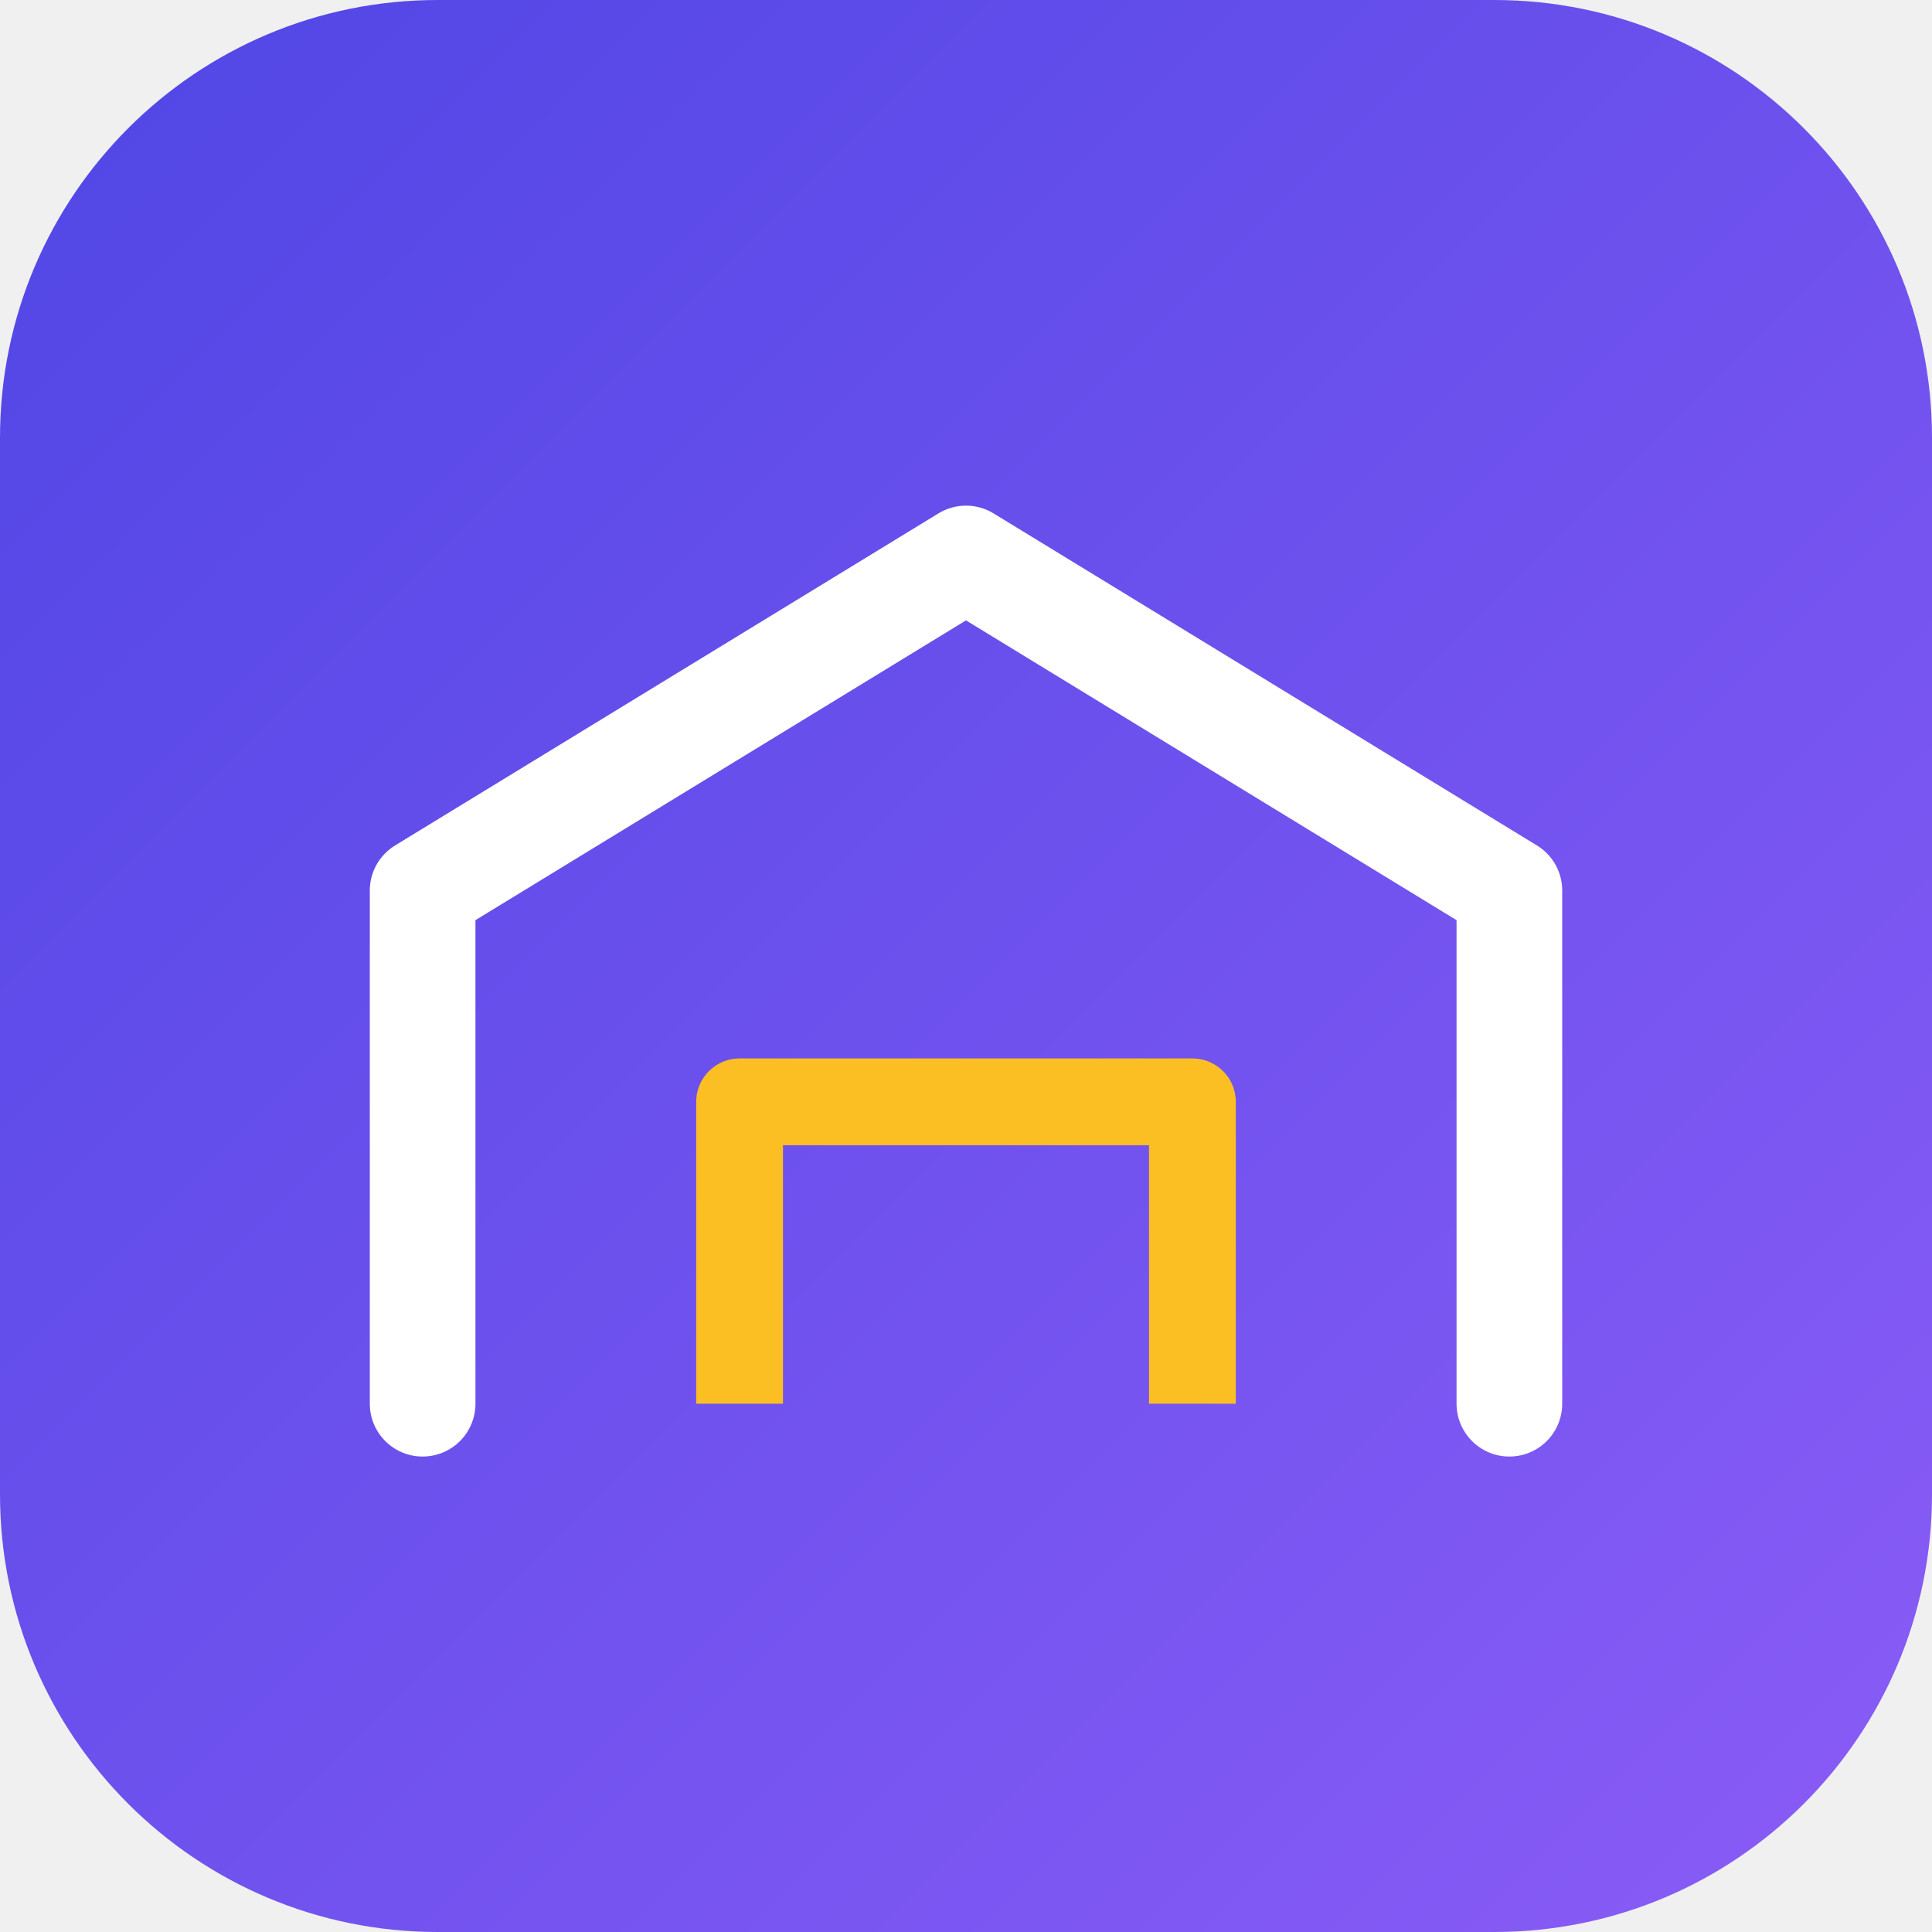
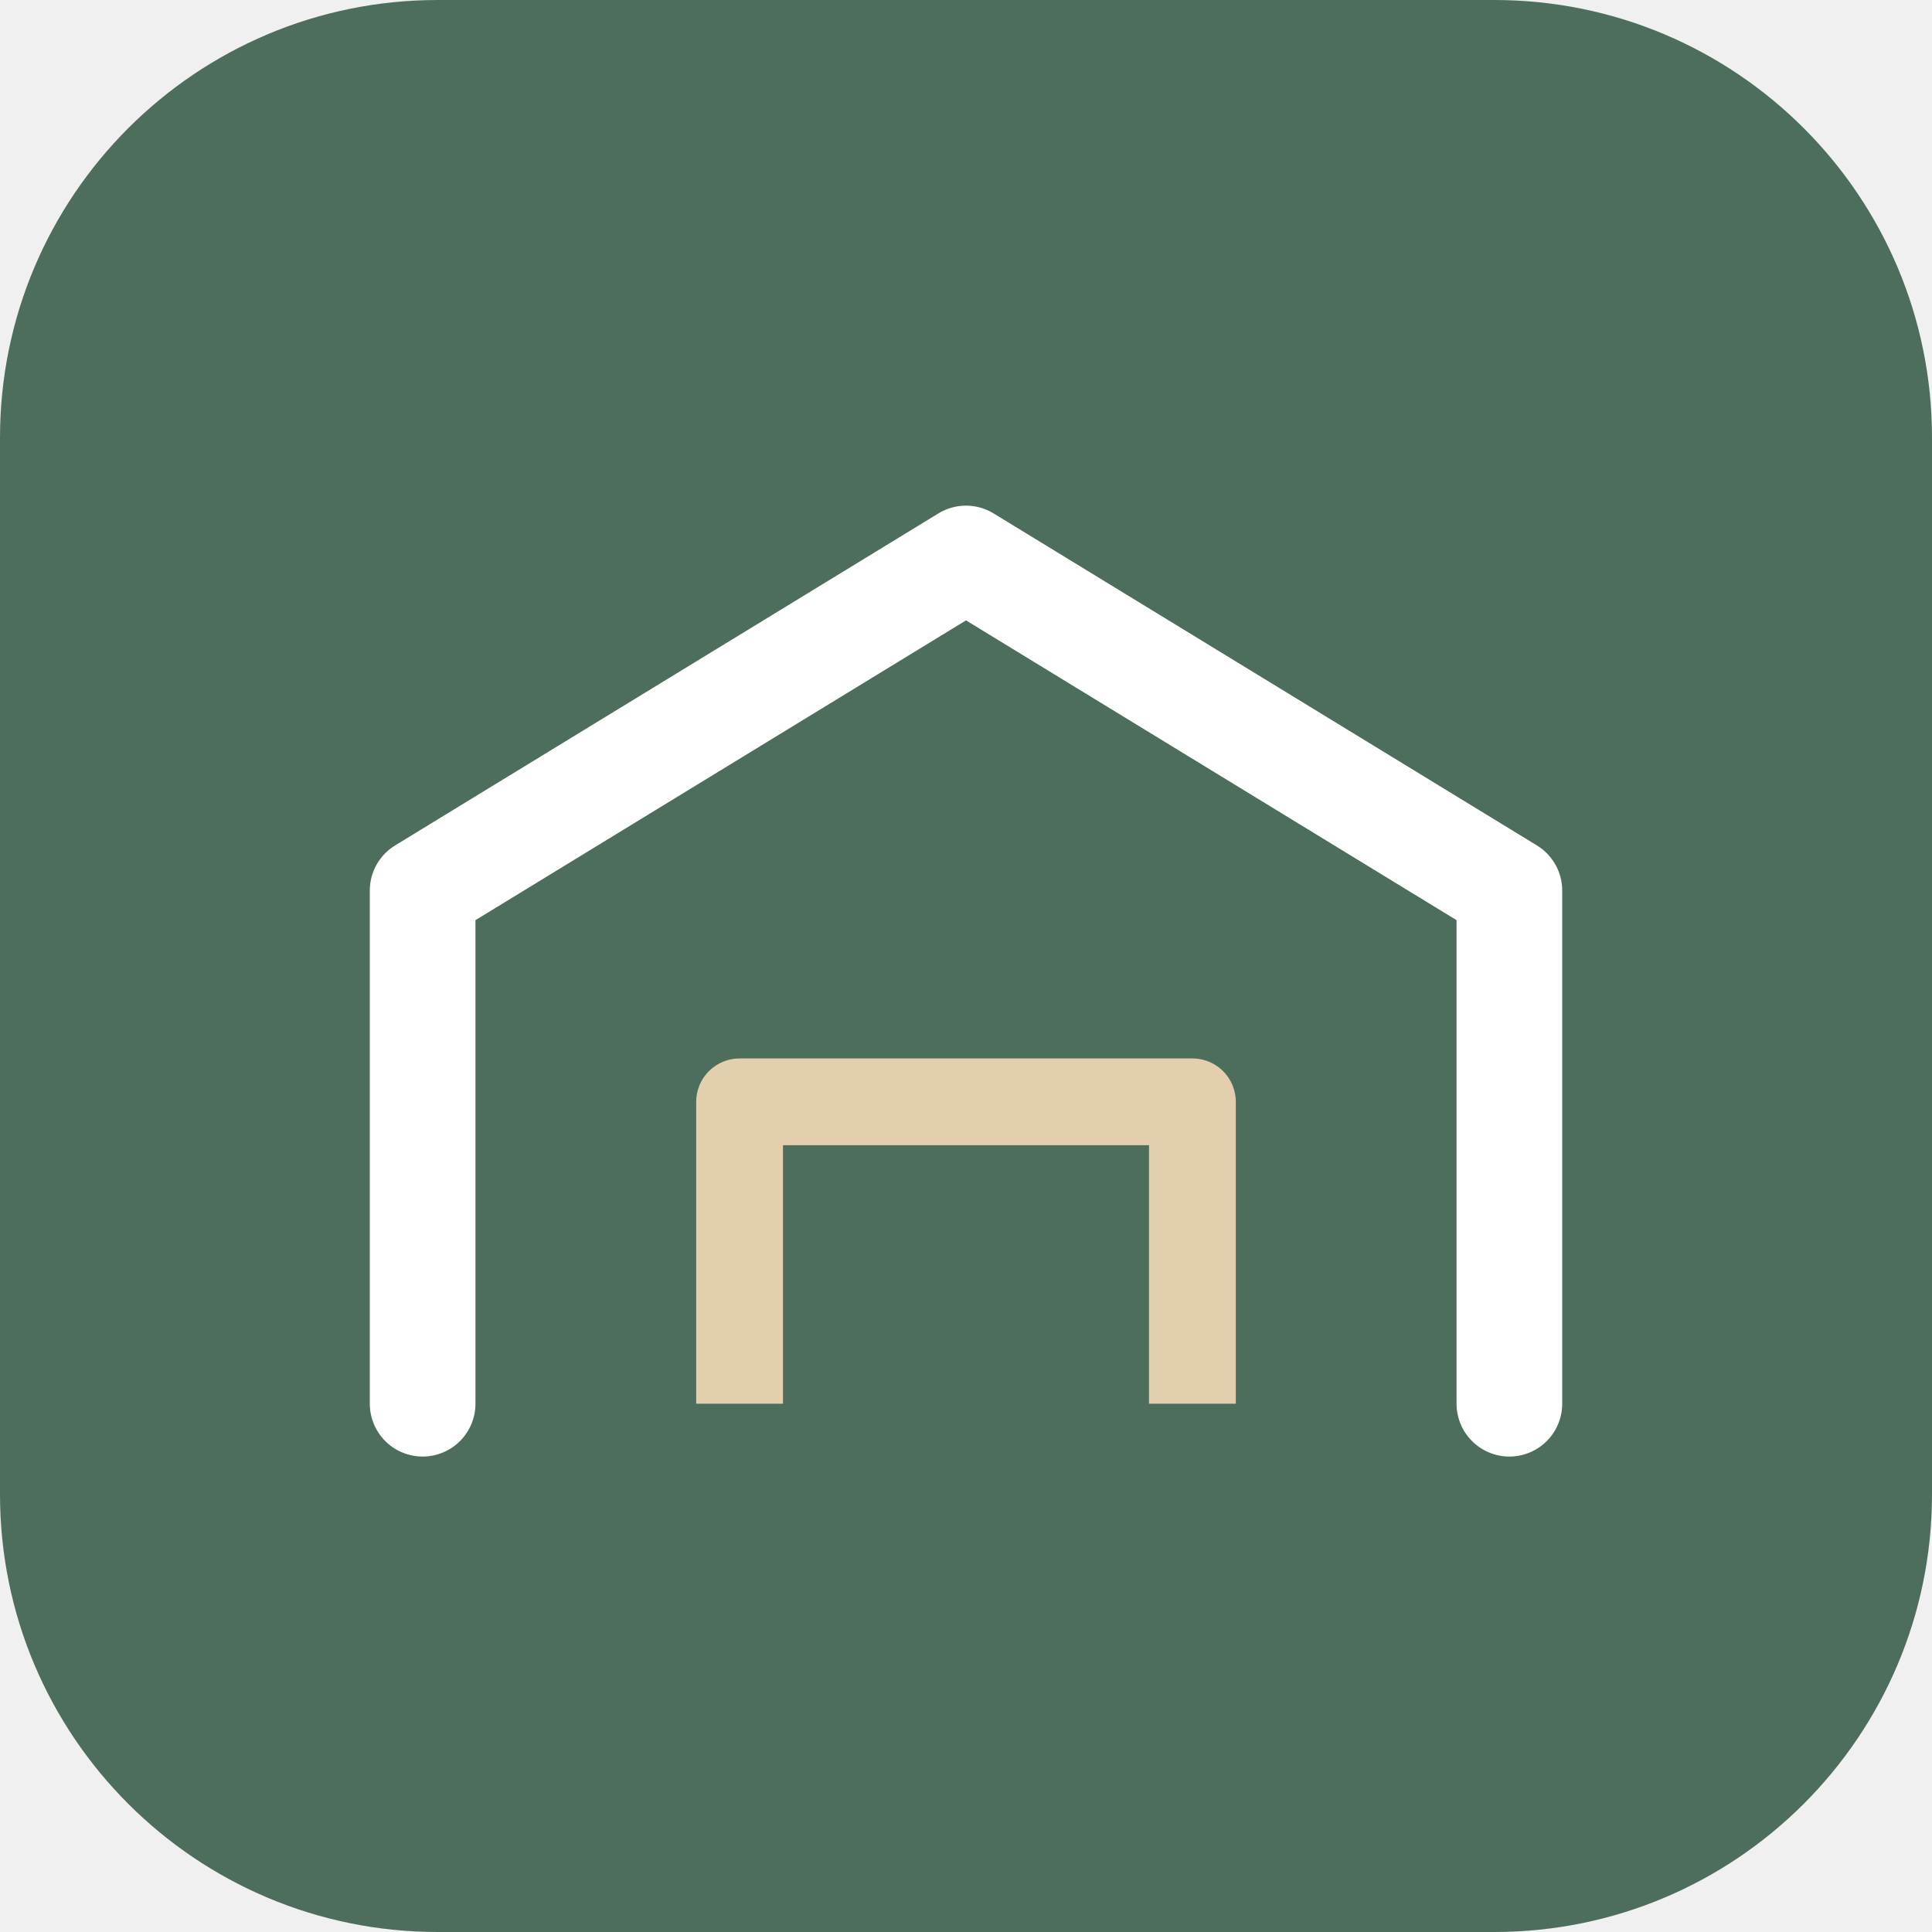
<svg xmlns="http://www.w3.org/2000/svg" viewBox="0 0 512 512" role="img" aria-label="Obra ERP">
-   <defs>
-     <linearGradient id="g" x1="0" y1="0" x2="1" y2="1">
-       <stop offset="0" stop-color="#4F46E5" />
-       <stop offset="1" stop-color="#8B5CF6" />
-     </linearGradient>
-   </defs>
-   <rect width="512" height="512" rx="116" fill="url(#g)" />
+   <rect width="512" height="512" rx="116" fill="#4E6E5D" />
  <path d="M112 372V236l144-88 144 88v136" fill="none" stroke="#FFFFFF" stroke-width="28" stroke-linejoin="round" stroke-linecap="round" />
-   <path d="M196 372v-80h120v80" fill="none" stroke="#FBBF24" stroke-width="23" stroke-linejoin="round" />
+   <path d="M196 372v-80h120v80" fill="none" stroke="#E3CFAE" stroke-width="23" stroke-linejoin="round" />
</svg>
